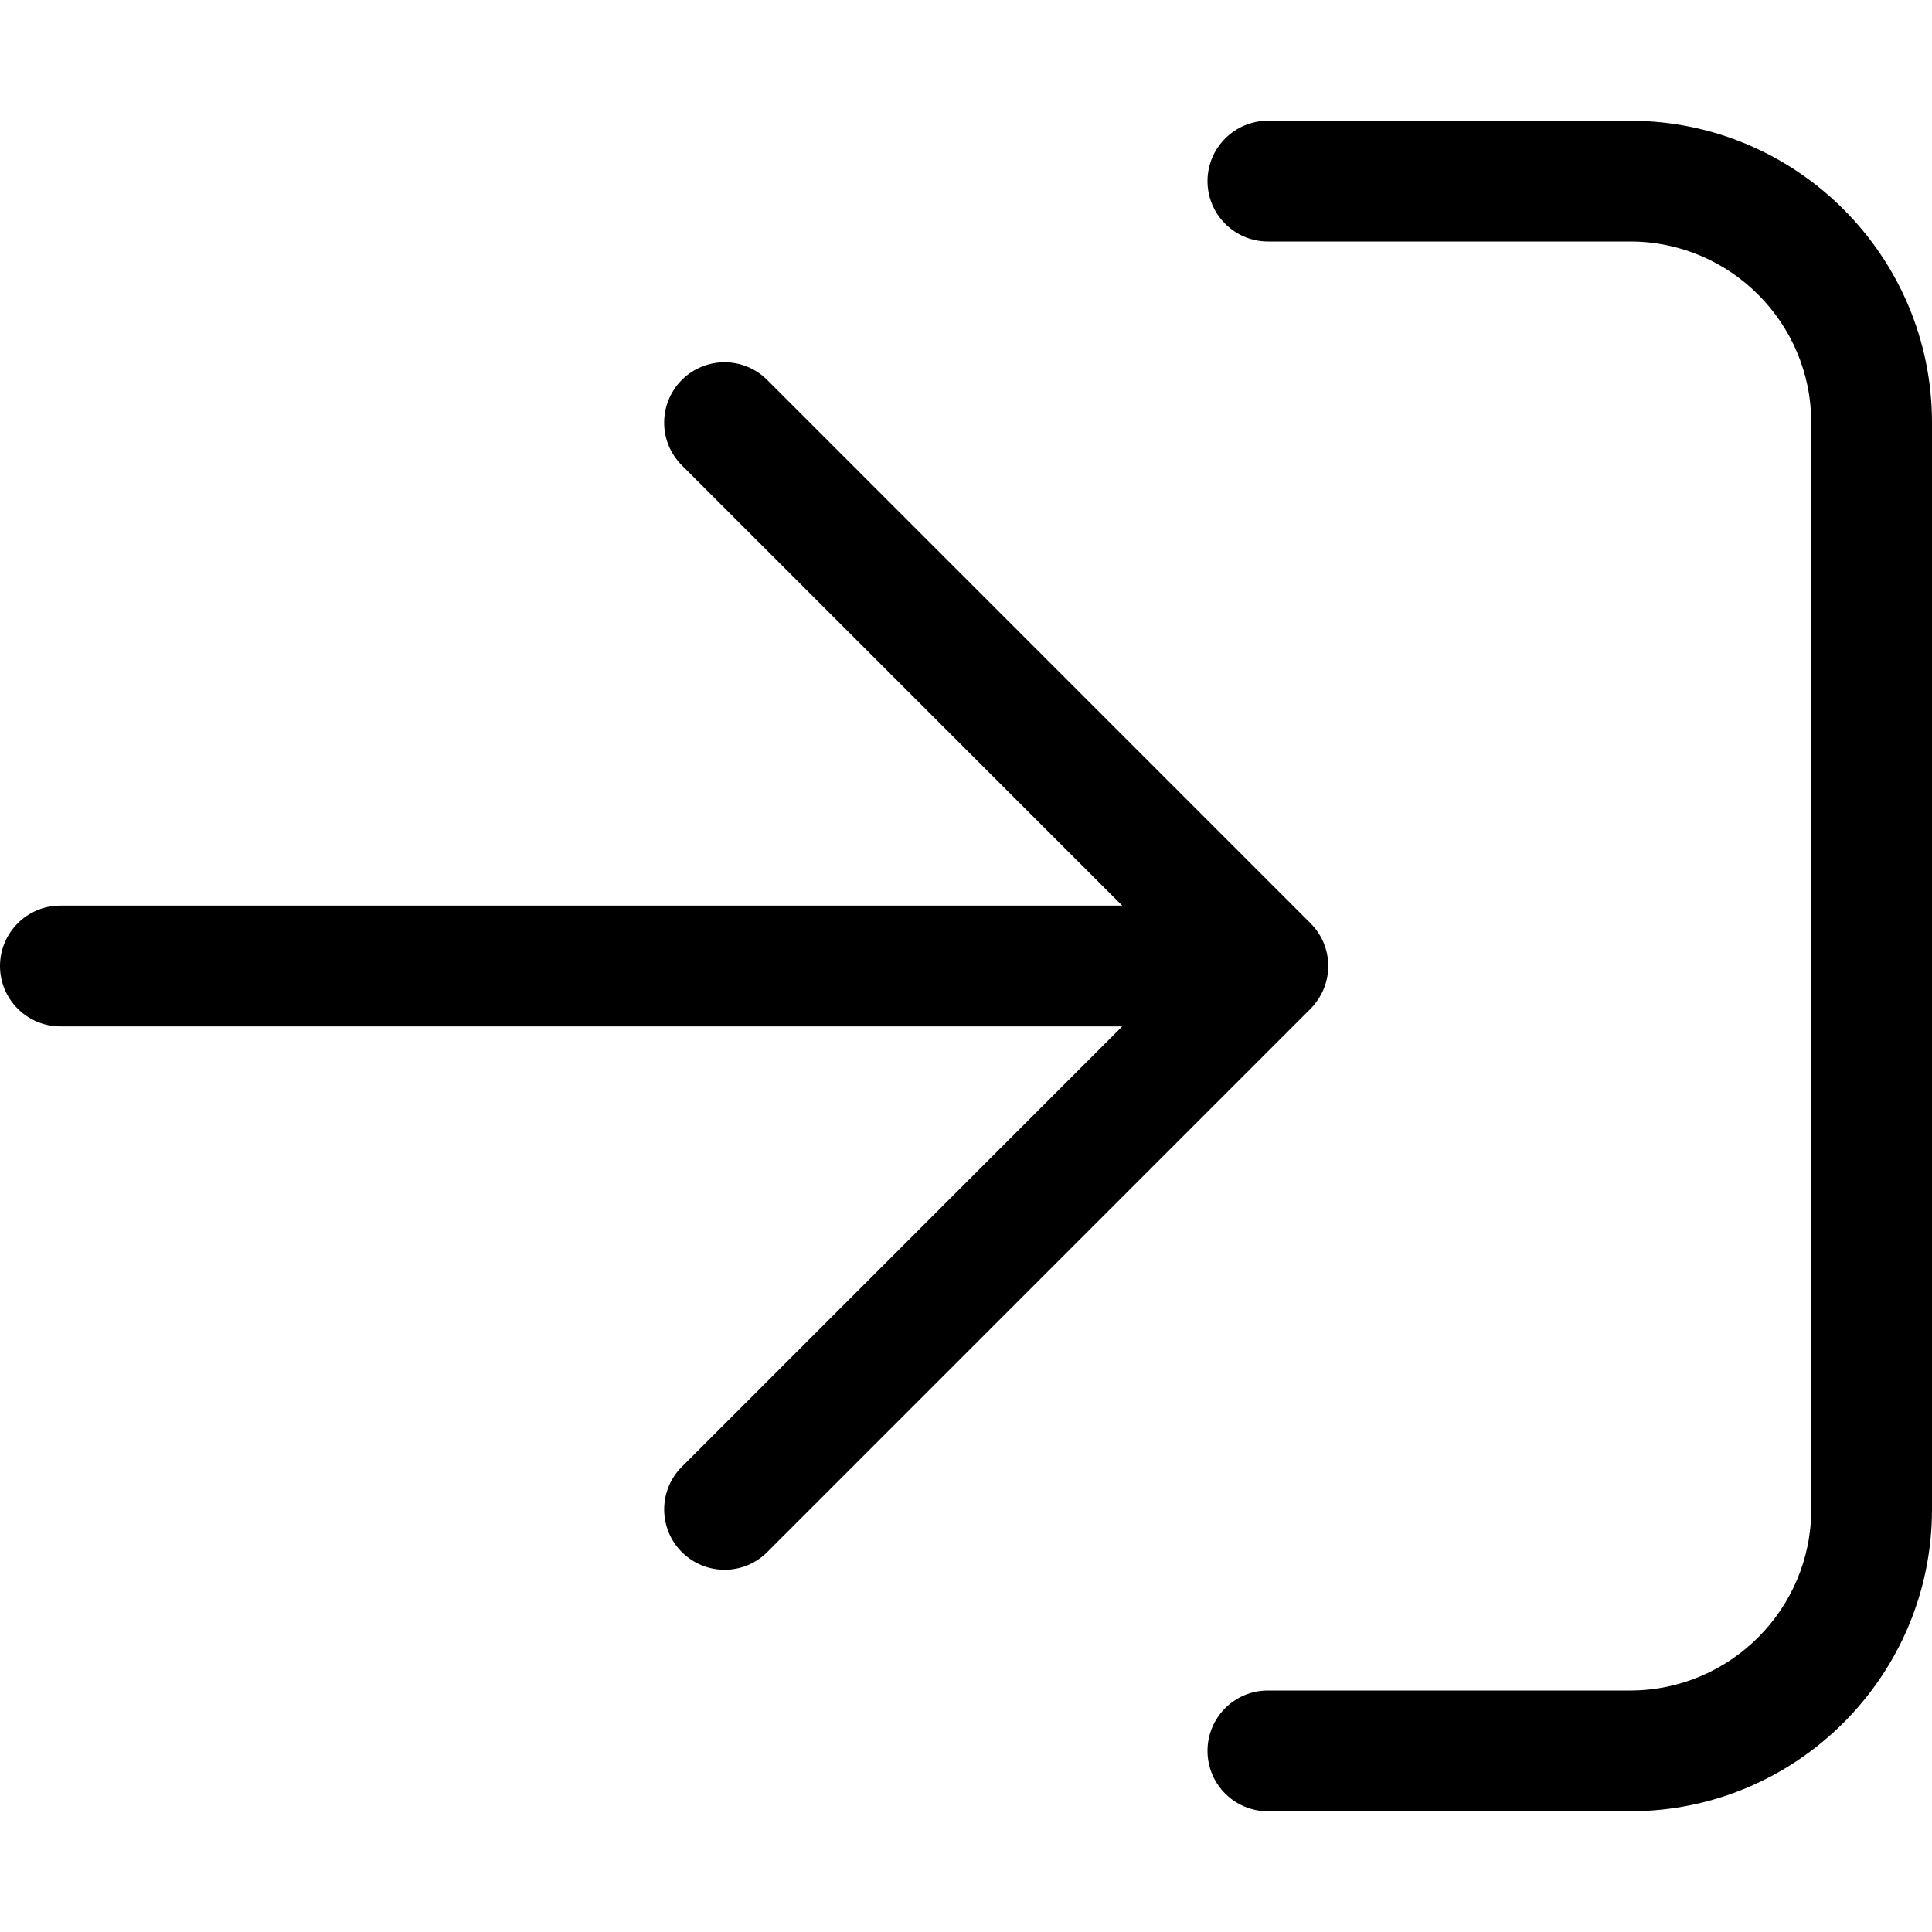
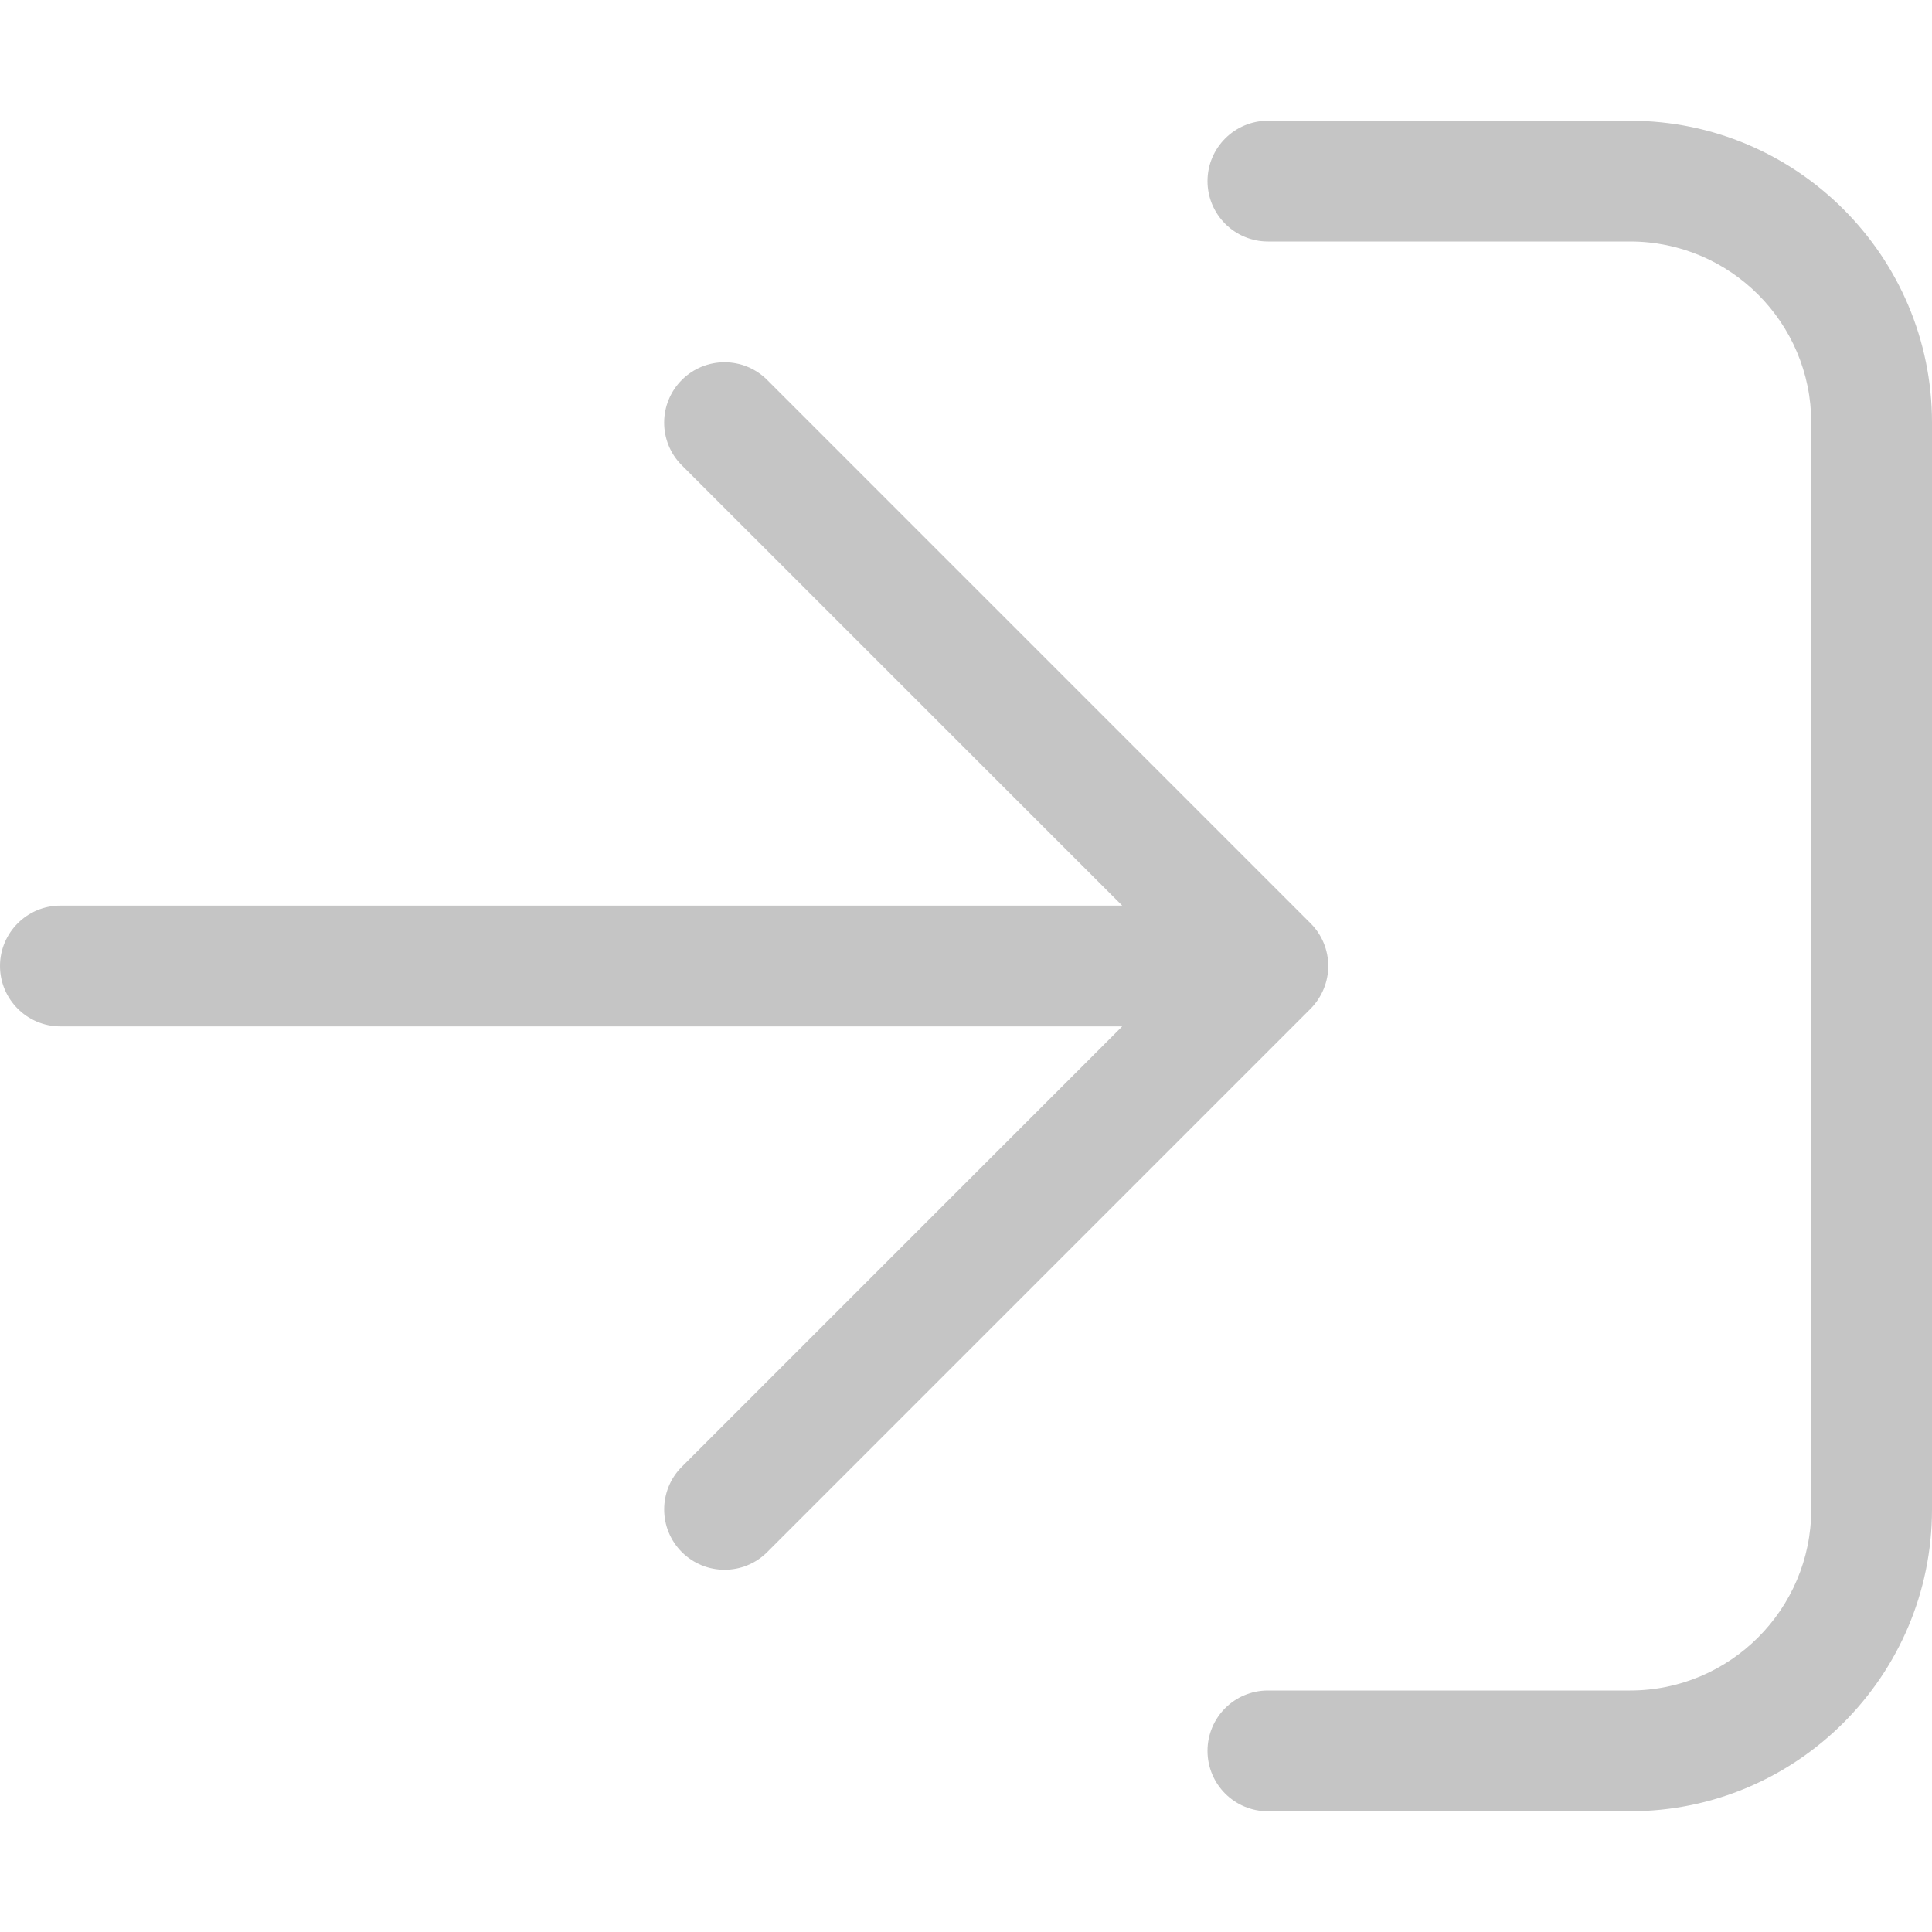
<svg xmlns="http://www.w3.org/2000/svg" viewBox="0 0 512 512">
-   <path d="M352 256c0-4.094-1.562-8.188-4.688-11.31l-144-144c-6.25-6.25-16.38-6.25-22.62 0s-6.25 16.38 0 22.62L297.4 240H16C7.156 240 0 247.2 0 256s7.156 16 16 16h281.4l-116.7 116.7c-6.25 6.25-6.25 16.38 0 22.62s16.38 6.25 22.62 0l144-144C350.4 264.2 352 260.1 352 256zM432 32h-96C327.2 32 320 39.16 320 48S327.2 64 336 64h96C458.5 64 480 85.53 480 112v288c0 26.47-21.53 48-48 48h-96c-8.844 0-16 7.156-16 16s7.156 16 16 16h96c44.13 0 80-35.88 80-80v-288C512 67.88 476.1 32 432 32z" />
+   <path d="M352 256c0-4.094-1.562-8.188-4.688-11.31l-144-144c-6.25-6.25-16.38-6.25-22.62 0s-6.25 16.38 0 22.62L297.4 240H16C7.156 240 0 247.2 0 256s7.156 16 16 16h281.4l-116.7 116.7c-6.25 6.25-6.25 16.38 0 22.62s16.38 6.25 22.62 0l144-144C350.4 264.2 352 260.1 352 256zM432 32h-96C327.2 32 320 39.16 320 48S327.2 64 336 64h96C458.5 64 480 85.53 480 112v288c0 26.47-21.53 48-48 48h-96c-8.844 0-16 7.156-16 16s7.156 16 16 16h96c44.13 0 80-35.88 80-80v-288C512 67.88 476.1 32 432 32z" fill="#c5c5c5" />
</svg>
